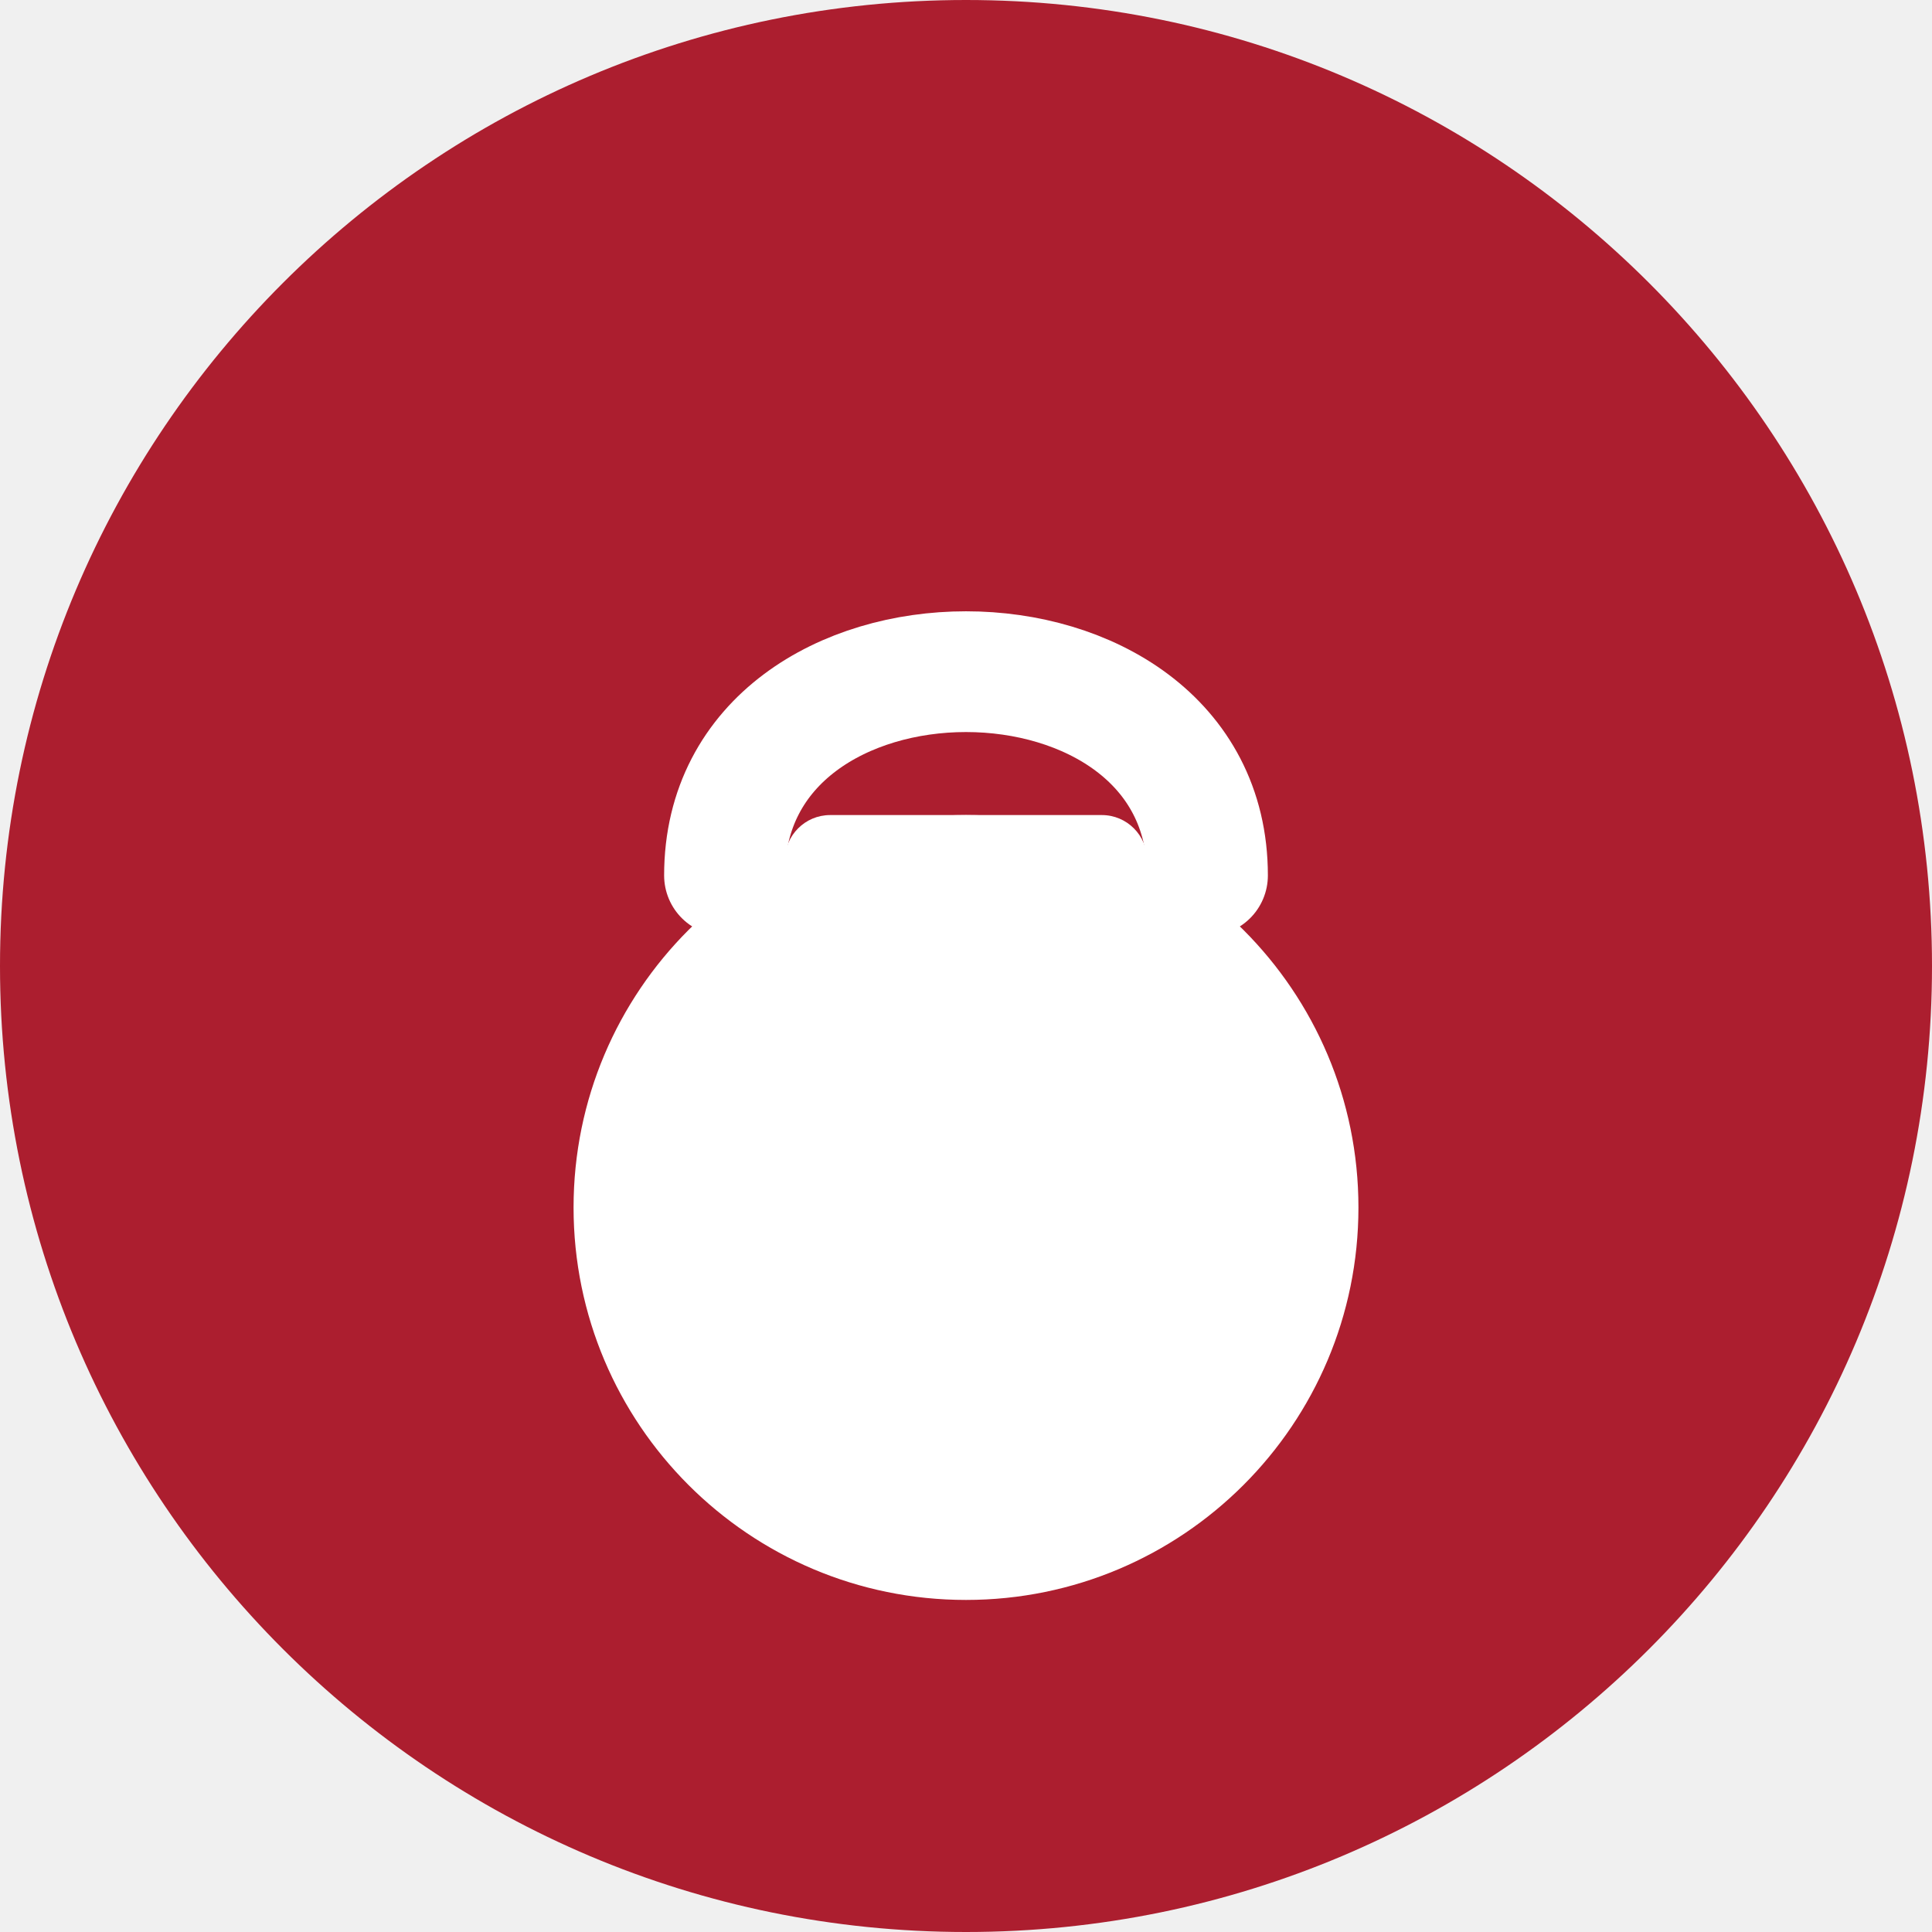
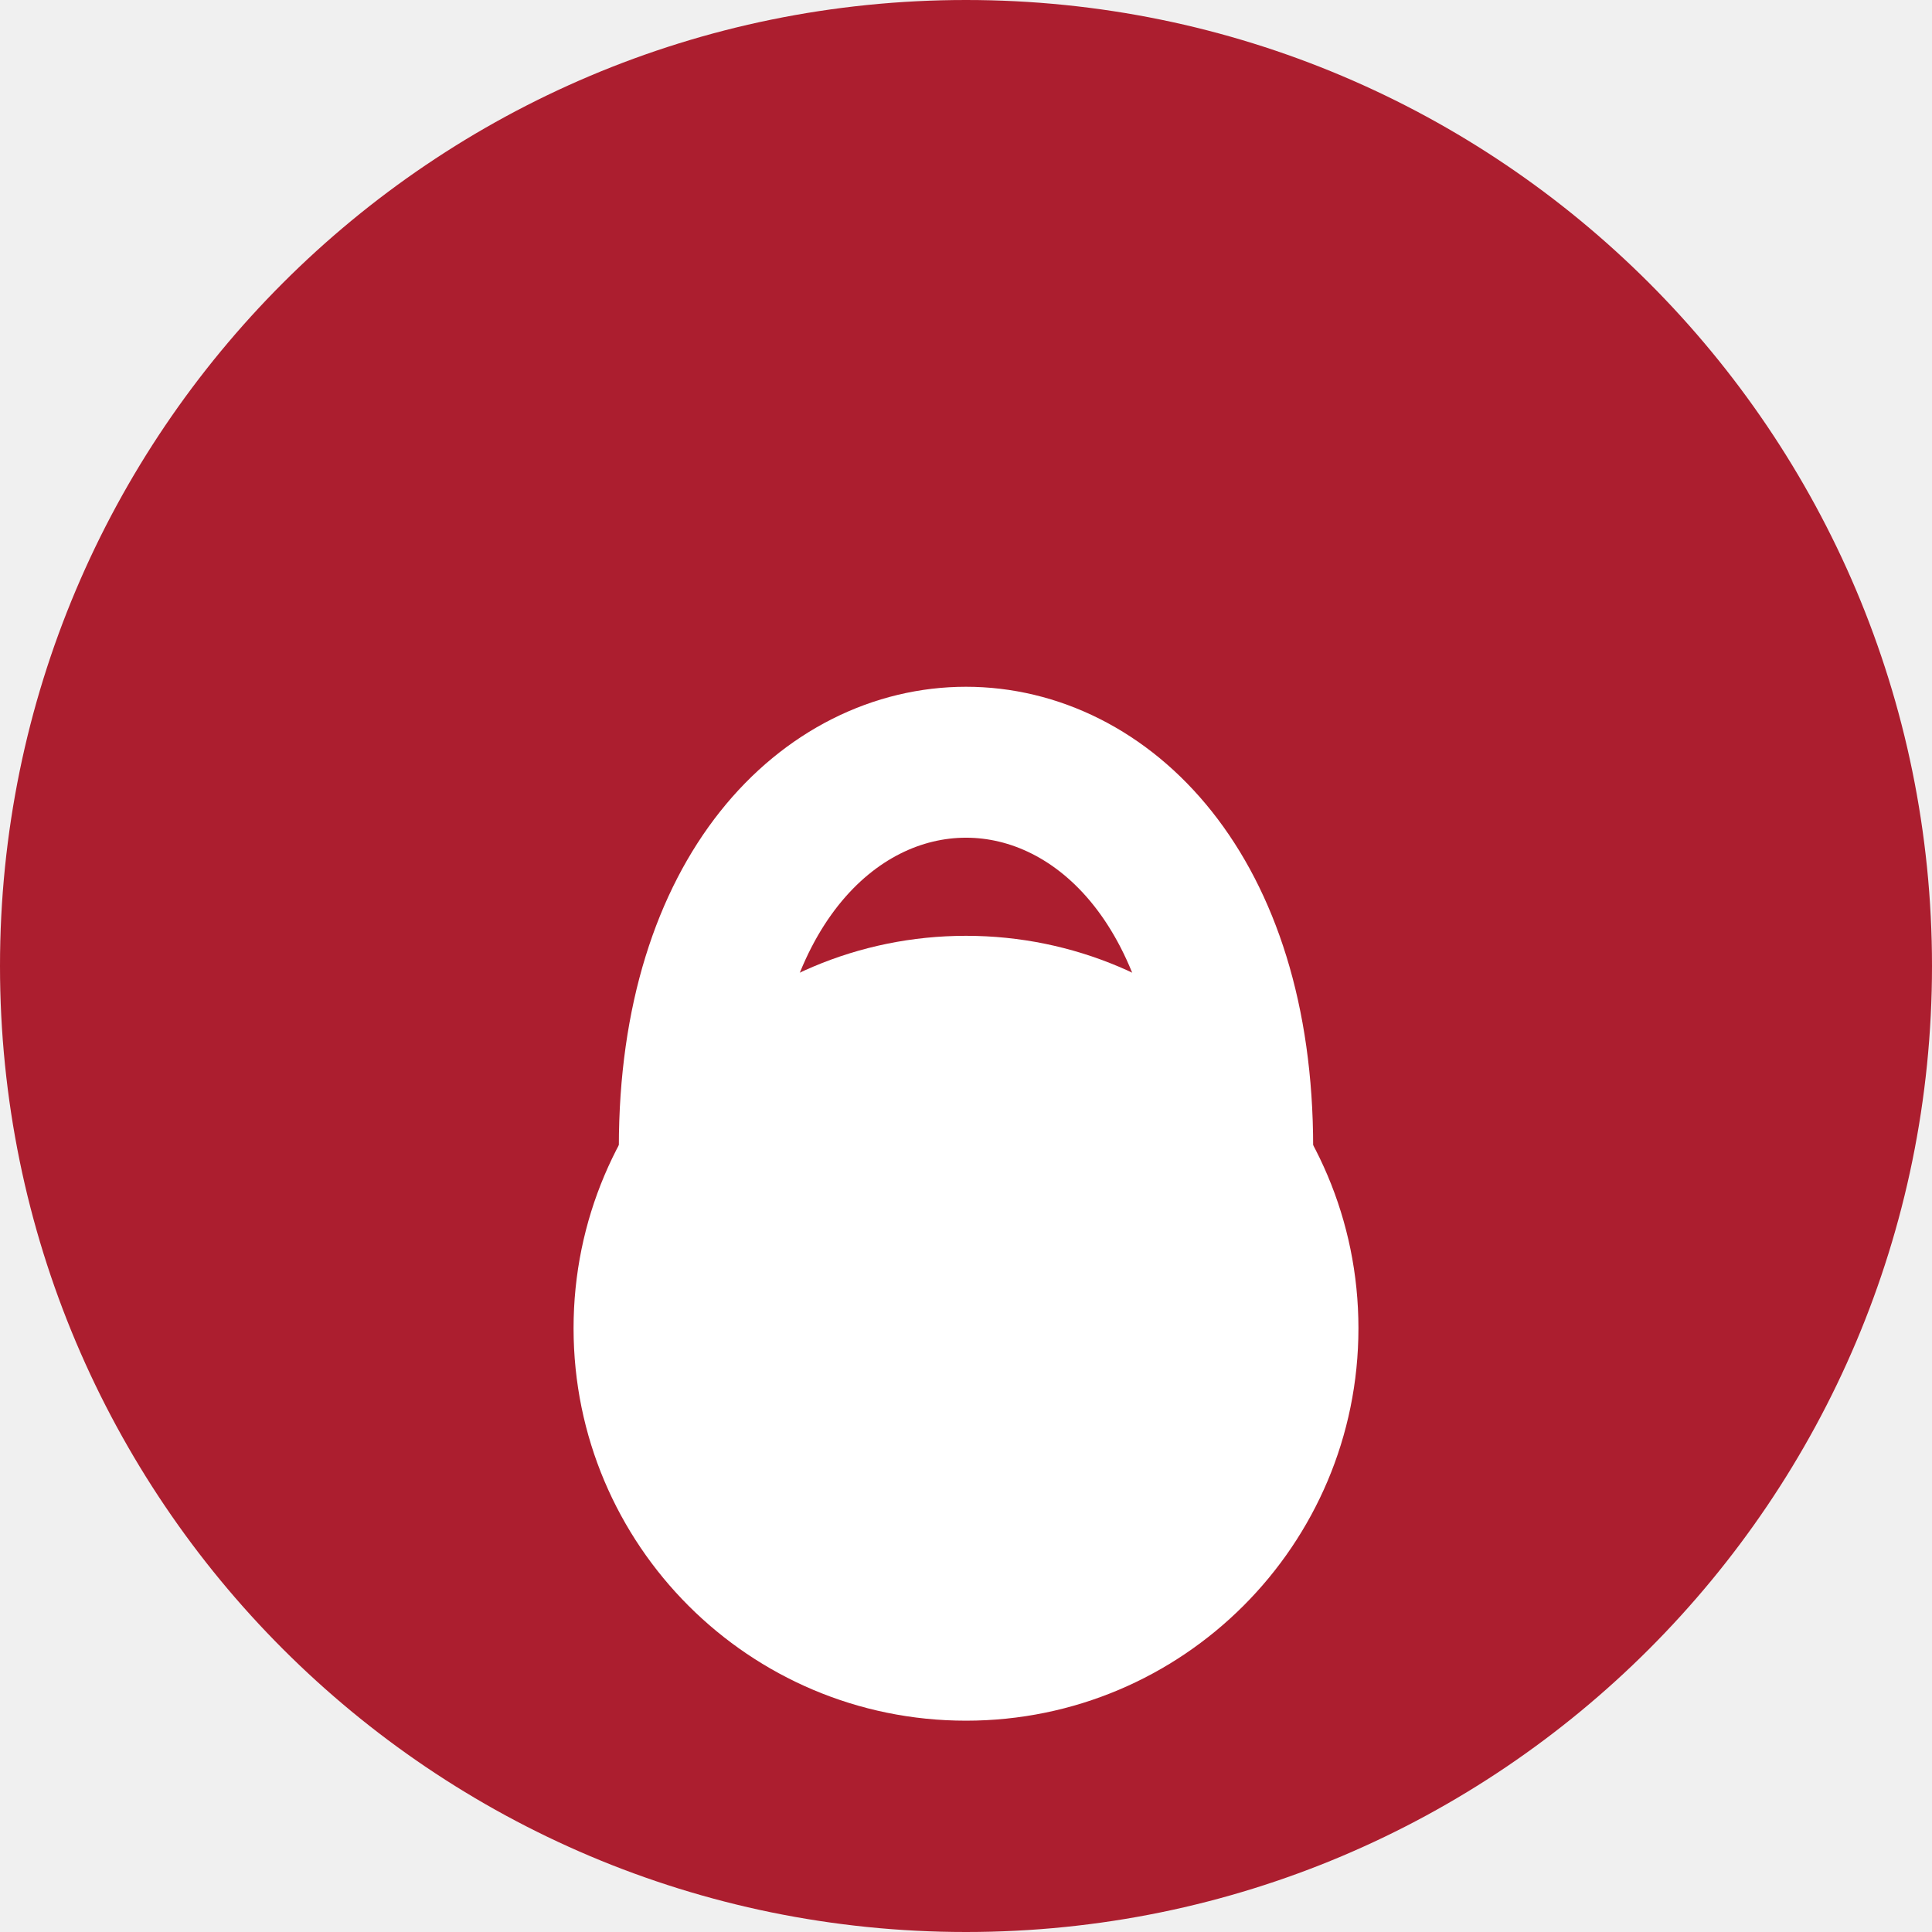
<svg xmlns="http://www.w3.org/2000/svg" viewBox="0 0 128 128" role="img" aria-label="Kettlebell avatar">
  <circle cx="64" cy="64" r="64" fill="#AC1E2F" />
-   <path d="M48 58c0-18 32-18 32 0" fill="none" stroke="#fff" stroke-width="8" stroke-linecap="round" />
-   <circle cx="64" cy="80" r="26" fill="#fff" />
-   <rect x="52" y="54" width="24" height="12" rx="3" fill="#fff" />
+   <circle cx="64" cy="88" r="26" fill="#fff" />
+   <path d="M46 76C46 42 82 42 82 76" fill="none" stroke="#fff" stroke-width="10" stroke-linecap="round" />
</svg>
